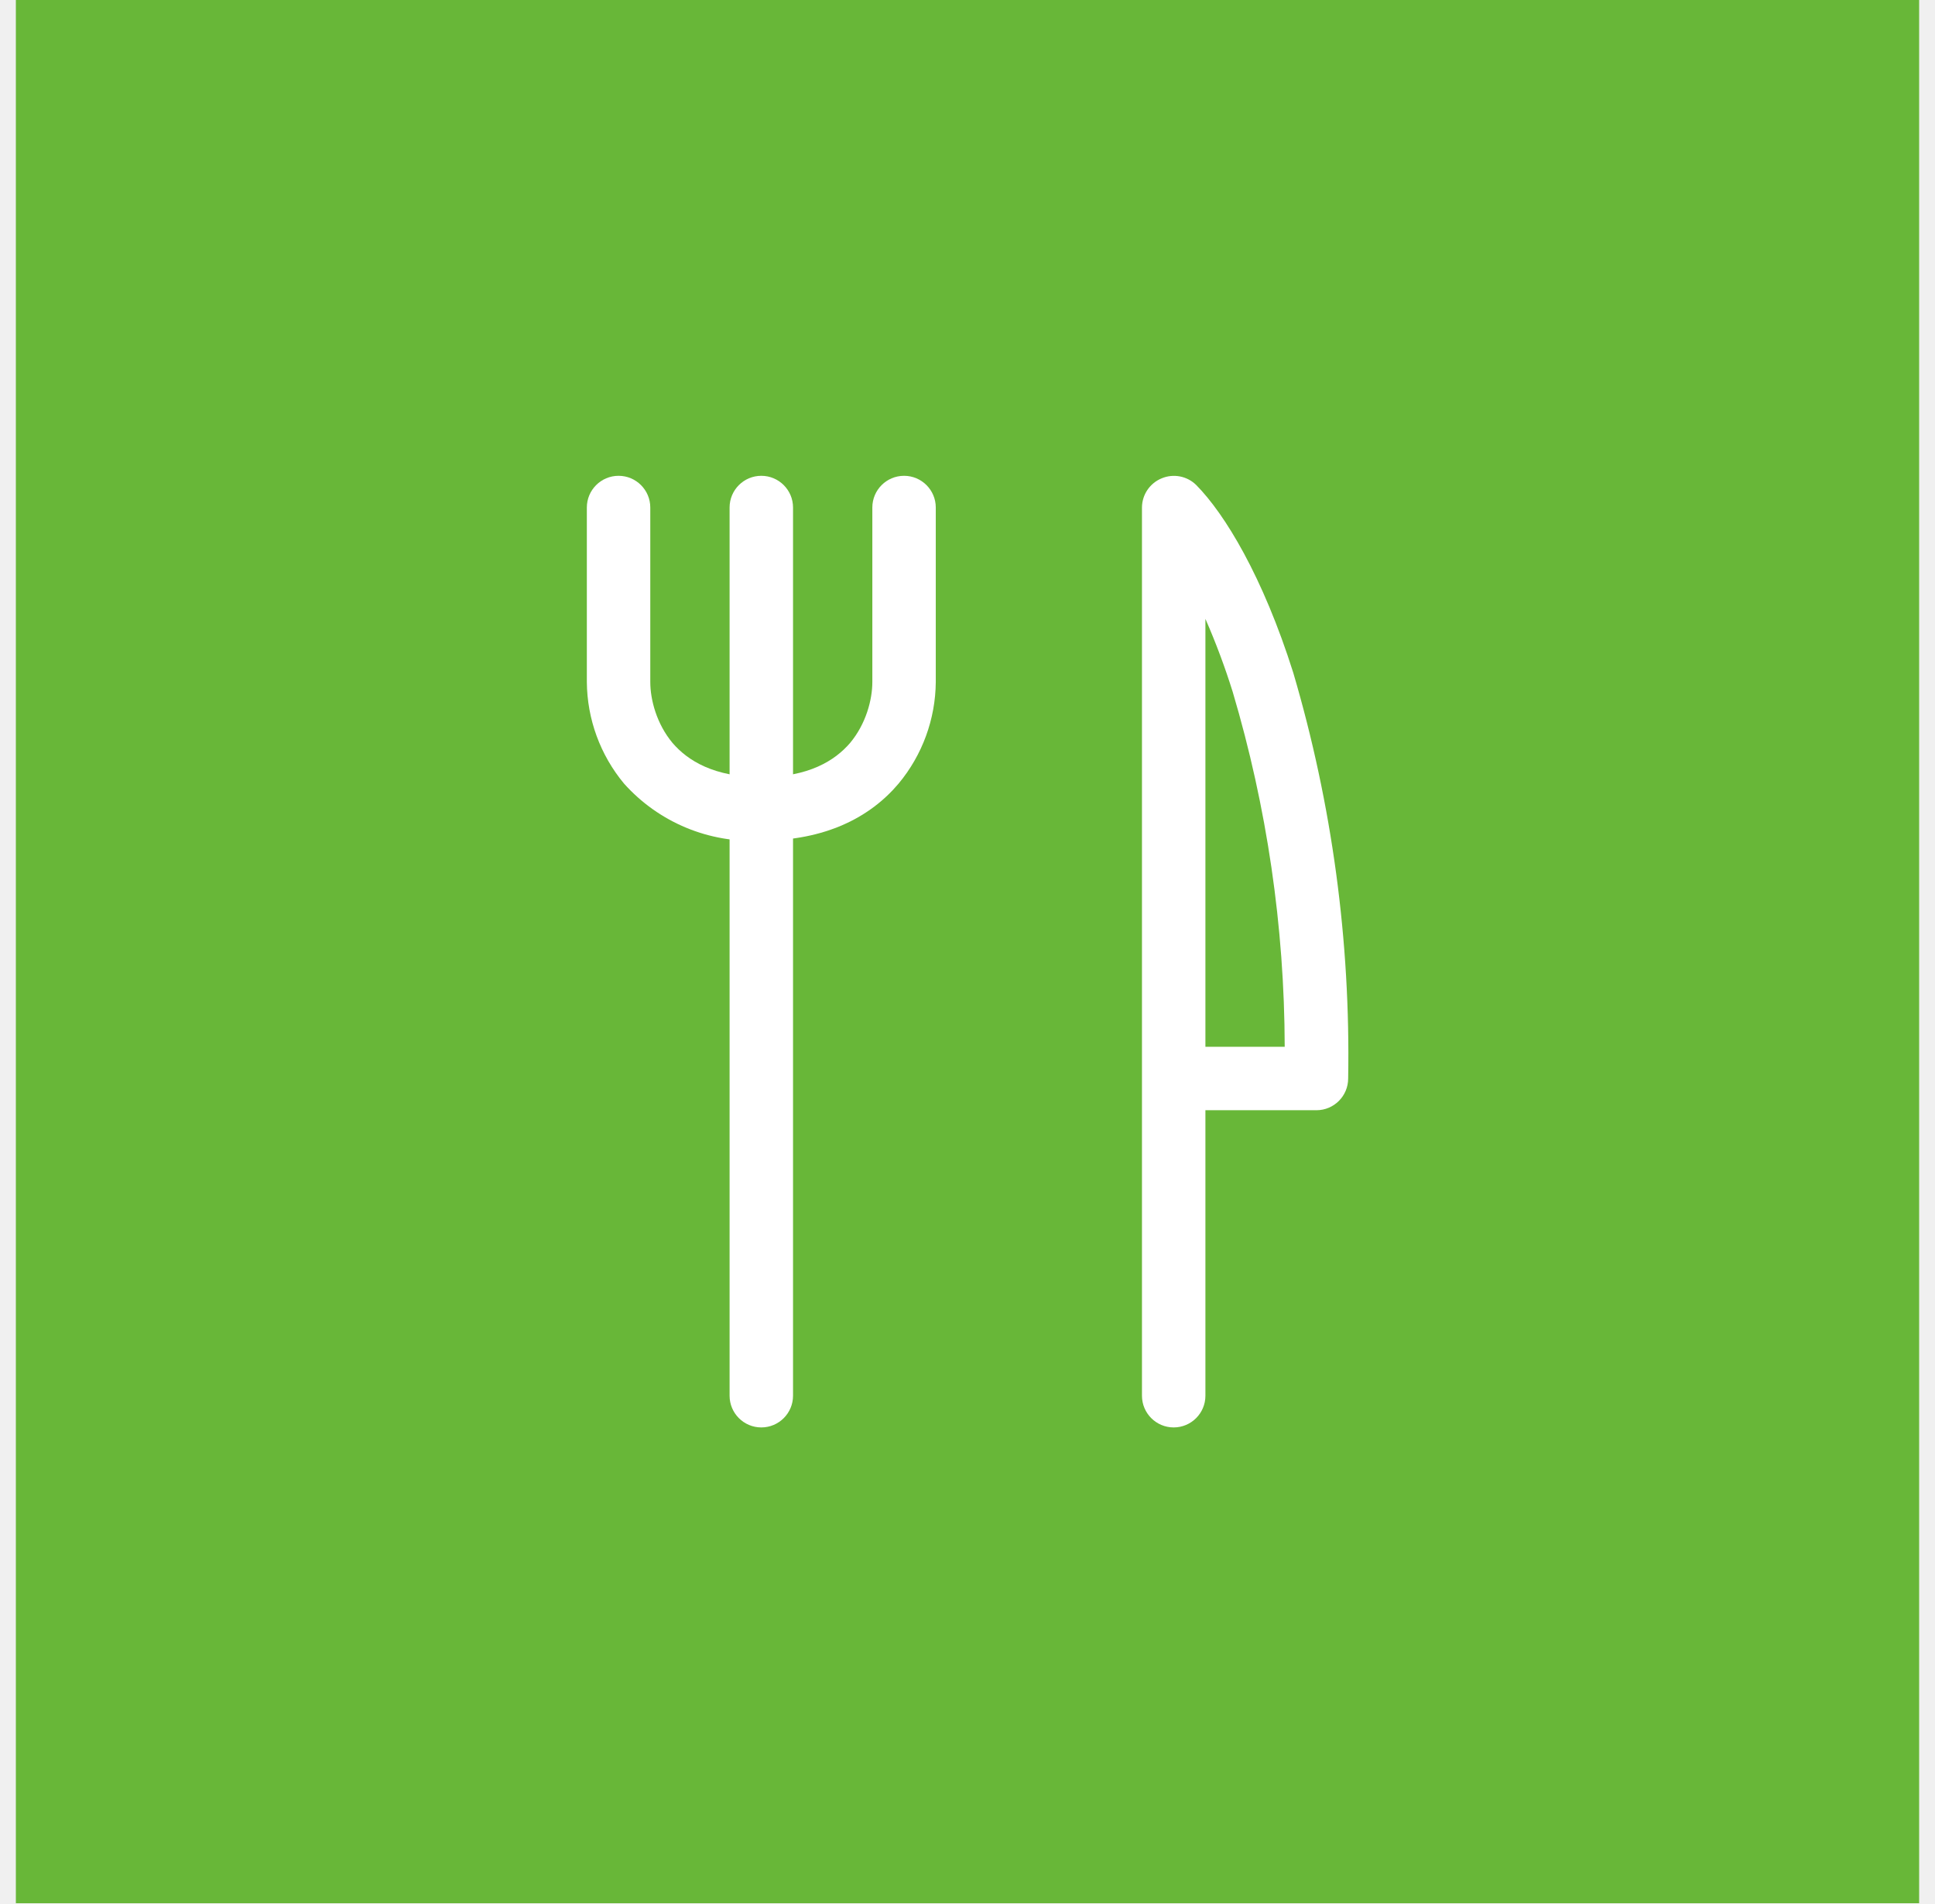
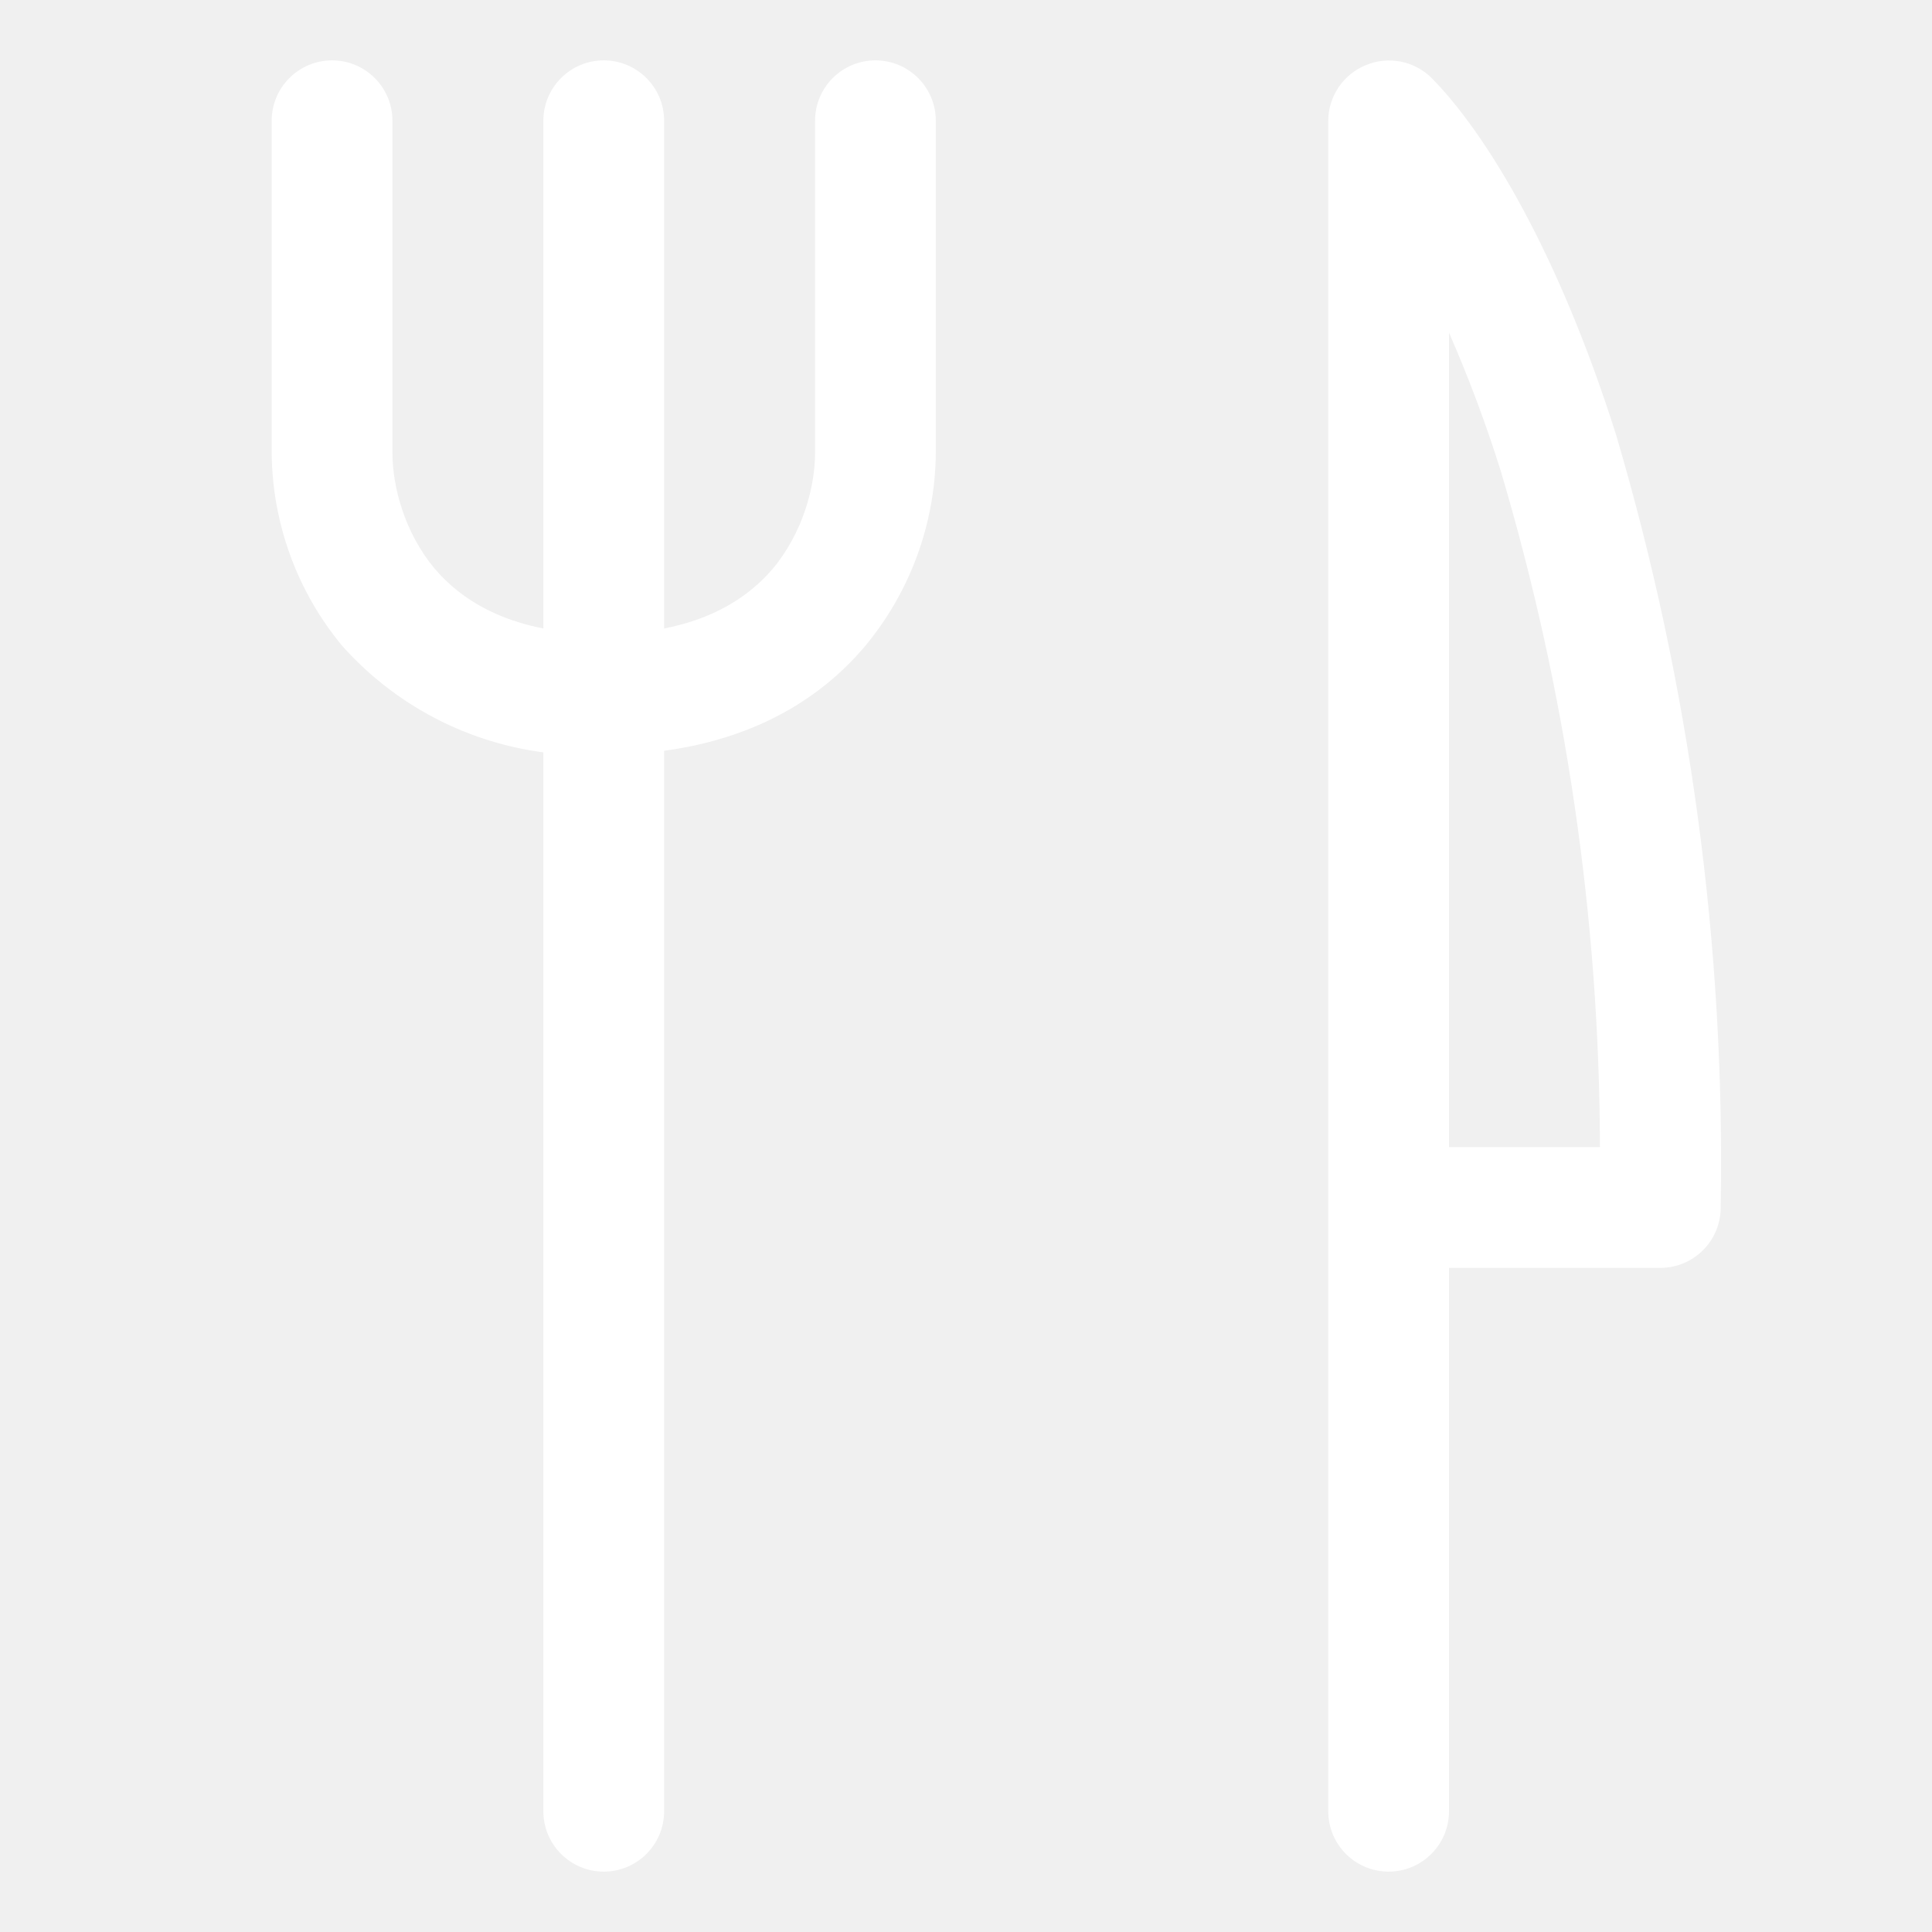
- <svg xmlns="http://www.w3.org/2000/svg" viewBox="0 0 61 60">
-   <path fill="#68B738" d="M.5 0h60v60H.5z" />
-   <path fill="#fff" fill-rule="evenodd" d="M36.62 15.08a1 1 0 0 1 1.09.21c.9.91 2.1 2.88 3.06 5.92A42.6 42.6 0 0 1 42.5 34a1 1 0 0 1-1 1H38v9a1 1 0 1 1-2 0V16a1 1 0 0 1 .62-.92ZM38 33h2.5a39.62 39.62 0 0 0-1.64-11.19 22.4 22.4 0 0 0-.86-2.3V33ZM24 15a1 1 0 0 1 1 1v28a1 1 0 1 1-2 0V16a1 1 0 0 1 1-1Z" clip-rule="evenodd" />
-   <path fill="#fff" fill-rule="evenodd" d="M19.5 15a1 1 0 0 1 1 1v5.5c0 .56.2 1.32.7 1.92.48.56 1.31 1.08 2.8 1.08a1 1 0 1 1 0 2 5.41 5.41 0 0 1-4.33-1.8 5.07 5.07 0 0 1-1.17-3.2V16a1 1 0 0 1 1-1Z" clip-rule="evenodd" />
-   <path fill="#fff" fill-rule="evenodd" d="M28.5 15a1 1 0 0 0-1 1v5.5c0 .56-.2 1.32-.7 1.92-.48.56-1.31 1.08-2.8 1.08a1 1 0 0 0 0 2c2.01 0 3.43-.73 4.33-1.8a5.07 5.07 0 0 0 1.17-3.2V16a1 1 0 0 0-1-1Z" clip-rule="evenodd" />
+ <svg xmlns="http://www.w3.org/2000/svg" fill="none" viewBox="0 0 32 32">
+   <path fill="#fff" fill-rule="evenodd" d="M22.62 1.08a1 1 0 0 1 1.09.21c.9.91 2.1 2.88 3.06 5.92A42.6 42.6 0 0 1 28.5 20a1 1 0 0 1-1 1H24v9a1 1 0 1 1-2 0V2a1 1 0 0 1 .62-.92ZM24 19h2.5a39.62 39.62 0 0 0-1.64-11.19 22.4 22.4 0 0 0-.86-2.3V19ZM10 1a1 1 0 0 1 1 1v28a1 1 0 1 1-2 0V2a1 1 0 0 1 1-1Z" clip-rule="evenodd" />
+   <path fill="#fff" fill-rule="evenodd" d="M5.5 1a1 1 0 0 1 1 1v5.5c0 .56.2 1.32.7 1.92.48.56 1.31 1.08 2.8 1.08a1 1 0 0 1 0 2 5.41 5.41 0 0 1-4.33-1.8A5.07 5.07 0 0 1 4.5 7.5V2a1 1 0 0 1 1-1Z" clip-rule="evenodd" />
+   <path fill="#fff" fill-rule="evenodd" d="M14.5 1a1 1 0 0 0-1 1v5.5c0 .56-.2 1.32-.7 1.92-.48.56-1.31 1.08-2.8 1.08a1 1 0 0 0 0 2c2.01 0 3.43-.73 4.33-1.8a5.07 5.07 0 0 0 1.17-3.2V2a1 1 0 0 0-1-1Z" clip-rule="evenodd" />
</svg>
